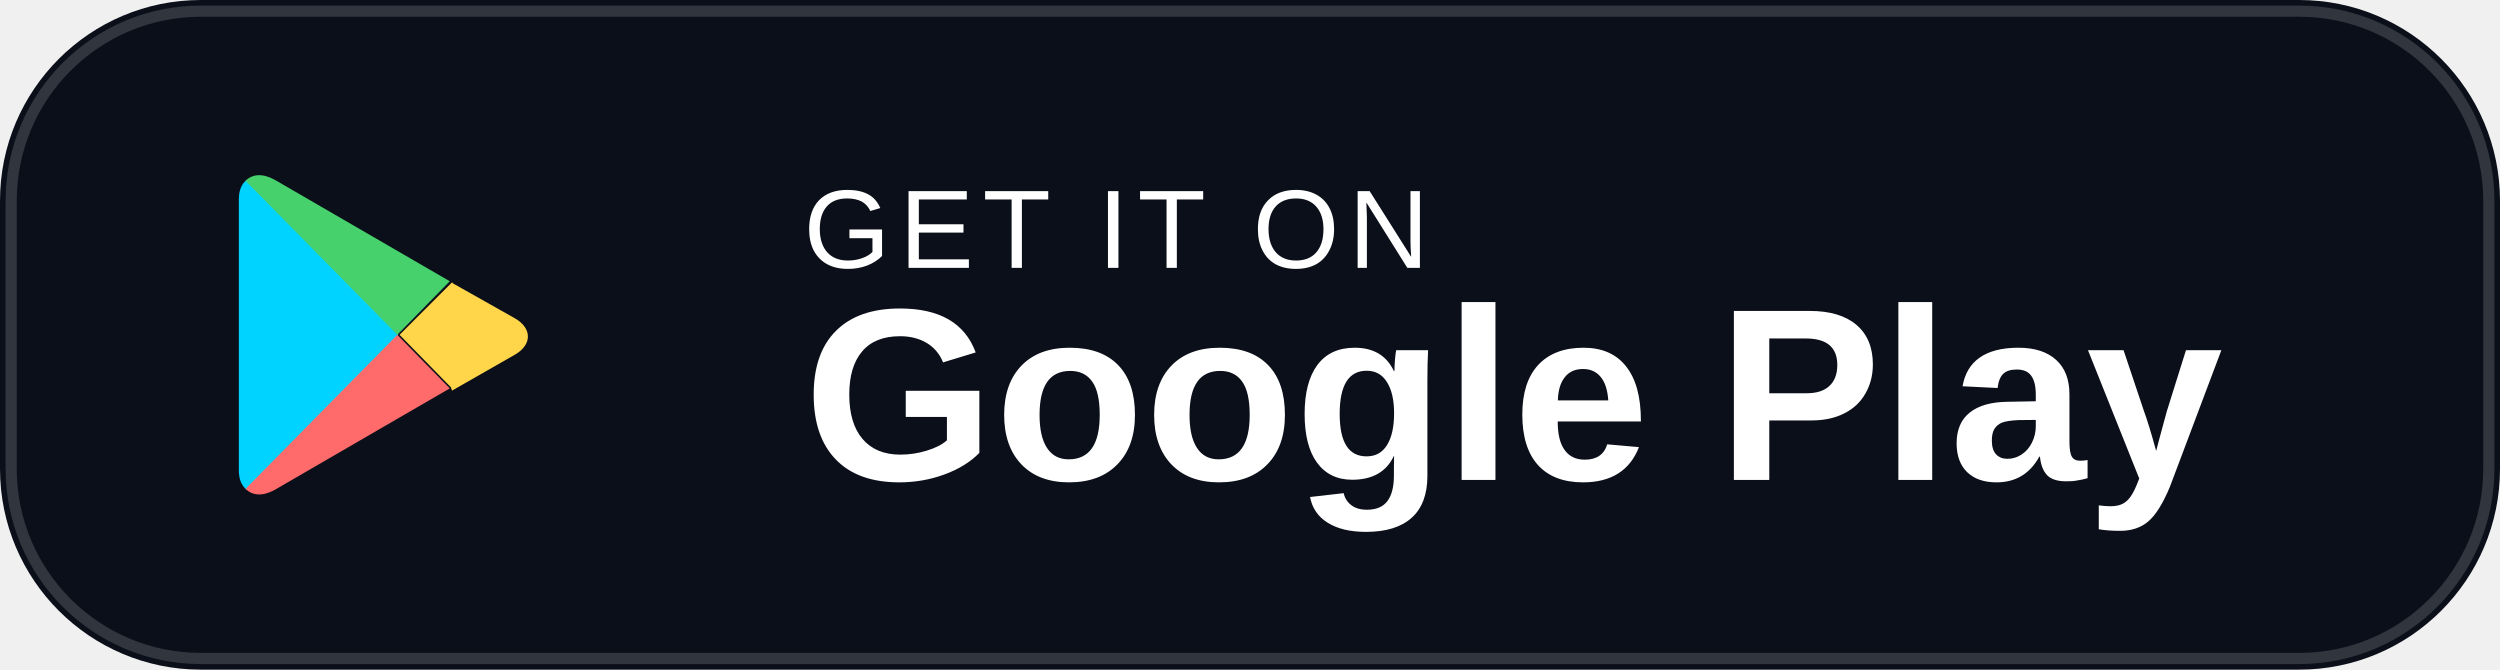
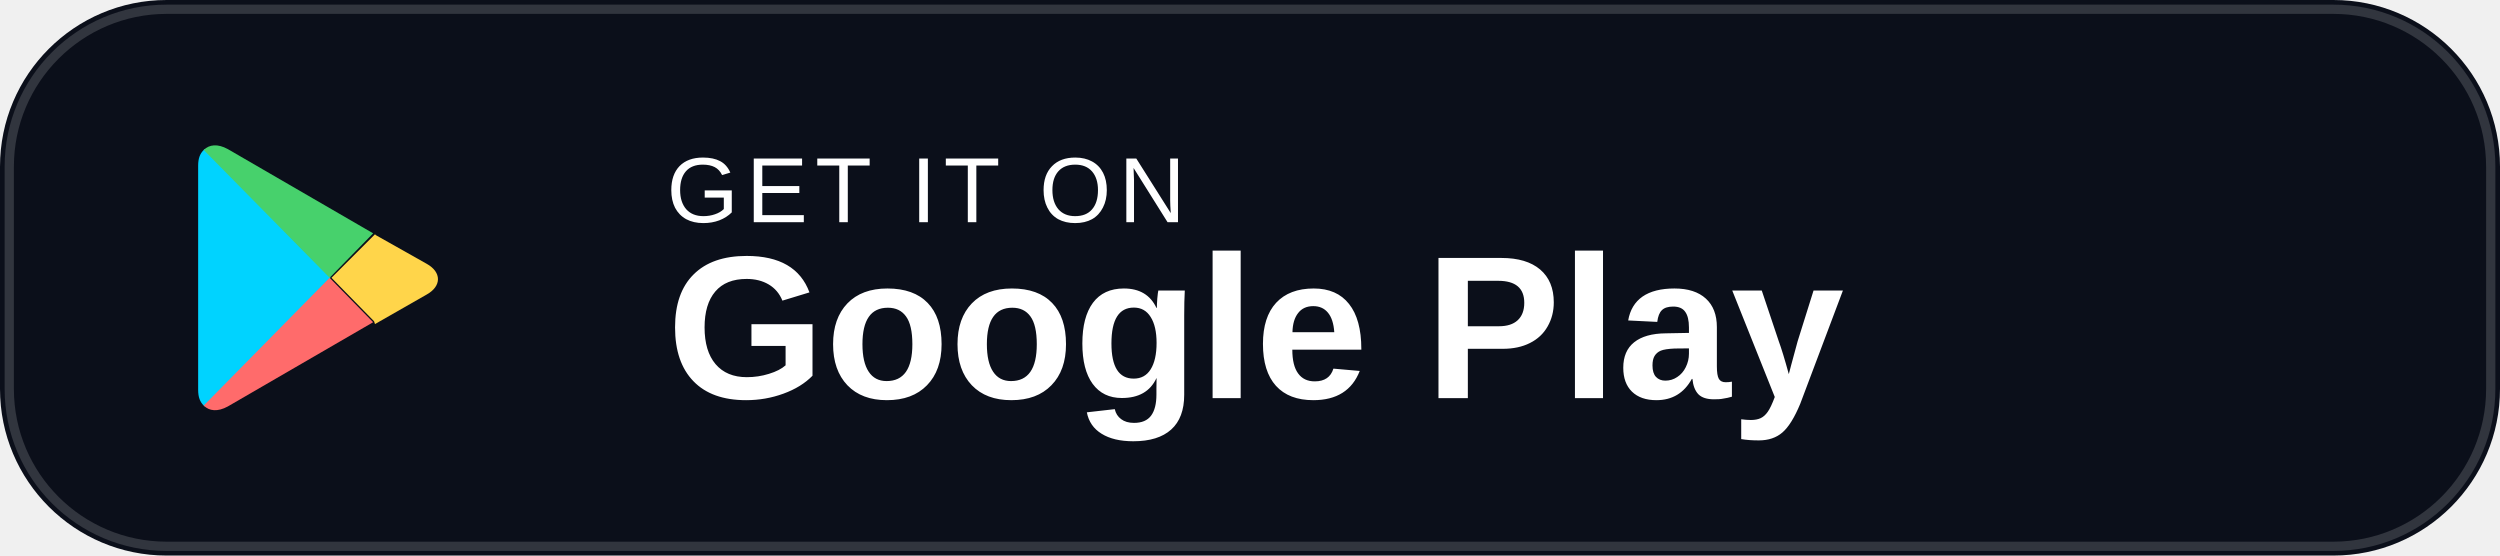
- <svg xmlns="http://www.w3.org/2000/svg" width="224" height="60" viewBox="0 0 224 60" role="img" aria-labelledby="playTitle playDesc">
-   <rect width="224" height="60" rx="18" fill="#0b0f1a" />
-   <rect x="1" y="1" width="222" height="58" rx="17" fill="none" stroke="#ffffff" stroke-opacity=".16" />
+ <svg xmlns="http://www.w3.org/2000/svg" width="270" height="60" viewBox="0 0 270 60" role="img" aria-labelledby="playTitle playDesc">
+   <rect width="270" height="60" rx="18" fill="#0b0f1a" />
+   <rect x="1" y="1" width="268" height="58" rx="17" fill="none" stroke="#ffffff" stroke-opacity=".16" />
  <g transform="translate(18 14)">
    <path d="M4 2.2c-.4.4-.6.9-.6 1.7v24.2c0 .8.2 1.3.6 1.7l.1.1L17.7 16 4.1 2.1l-.1.1Z" fill="#00d3ff" />
    <path d="M22.4 20.7 17.8 16l4.7-4.7.1.1 5.5 3.1c1.6.9 1.6 2.4 0 3.3l-5.6 3.2-.1-.3Z" fill="#ffd54a" />
    <path d="M22.3 20.8 17.6 16 4 29.8c.6.6 1.5.7 2.6.1l15.7-9.1" fill="#ff6b6b" />
    <path d="M22.3 11.2 6.6 2.1C5.5 1.5 4.6 1.6 4 2.2L17.6 16l4.7-4.8" fill="#47d16c" />
  </g>
  <g fill="#fff">
    <text x="72" y="24" font-family="Arial, Helvetica, sans-serif" font-size="10" letter-spacing=".08em">GET IT ON</text>
    <text x="72" y="43" font-family="Arial, Helvetica, sans-serif" font-size="22" font-weight="700">Google Play</text>
  </g>
</svg>
